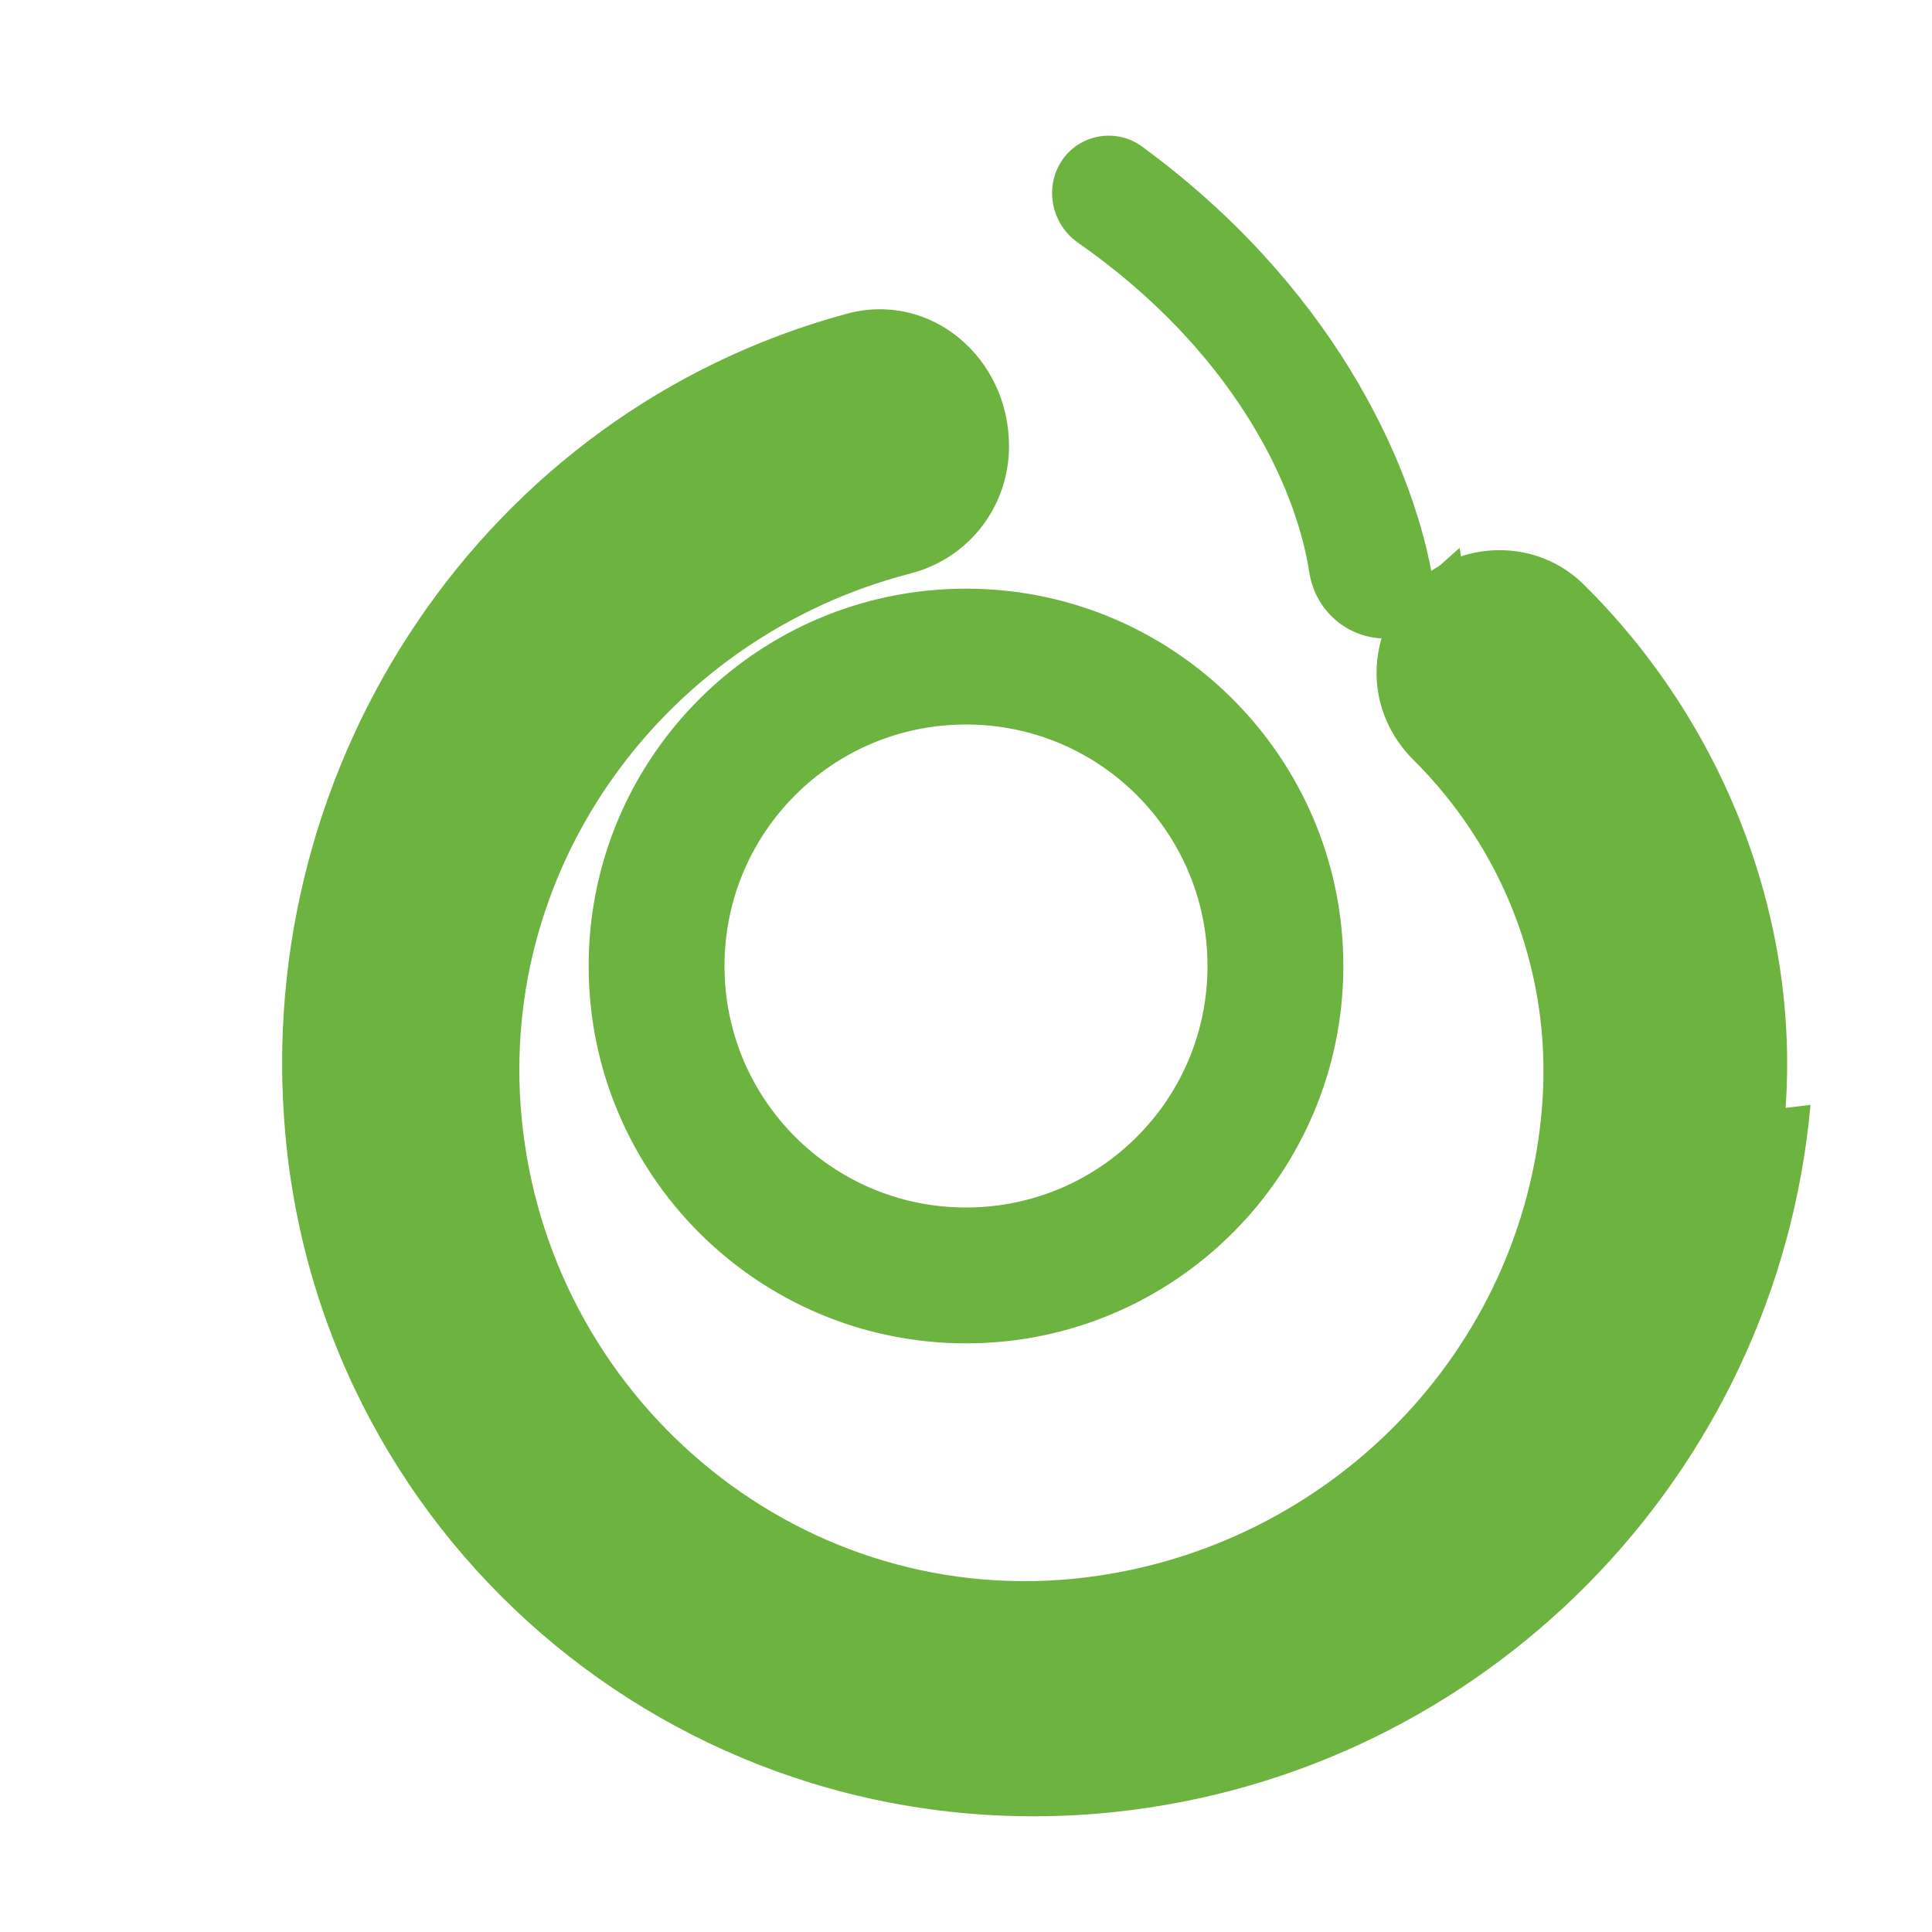
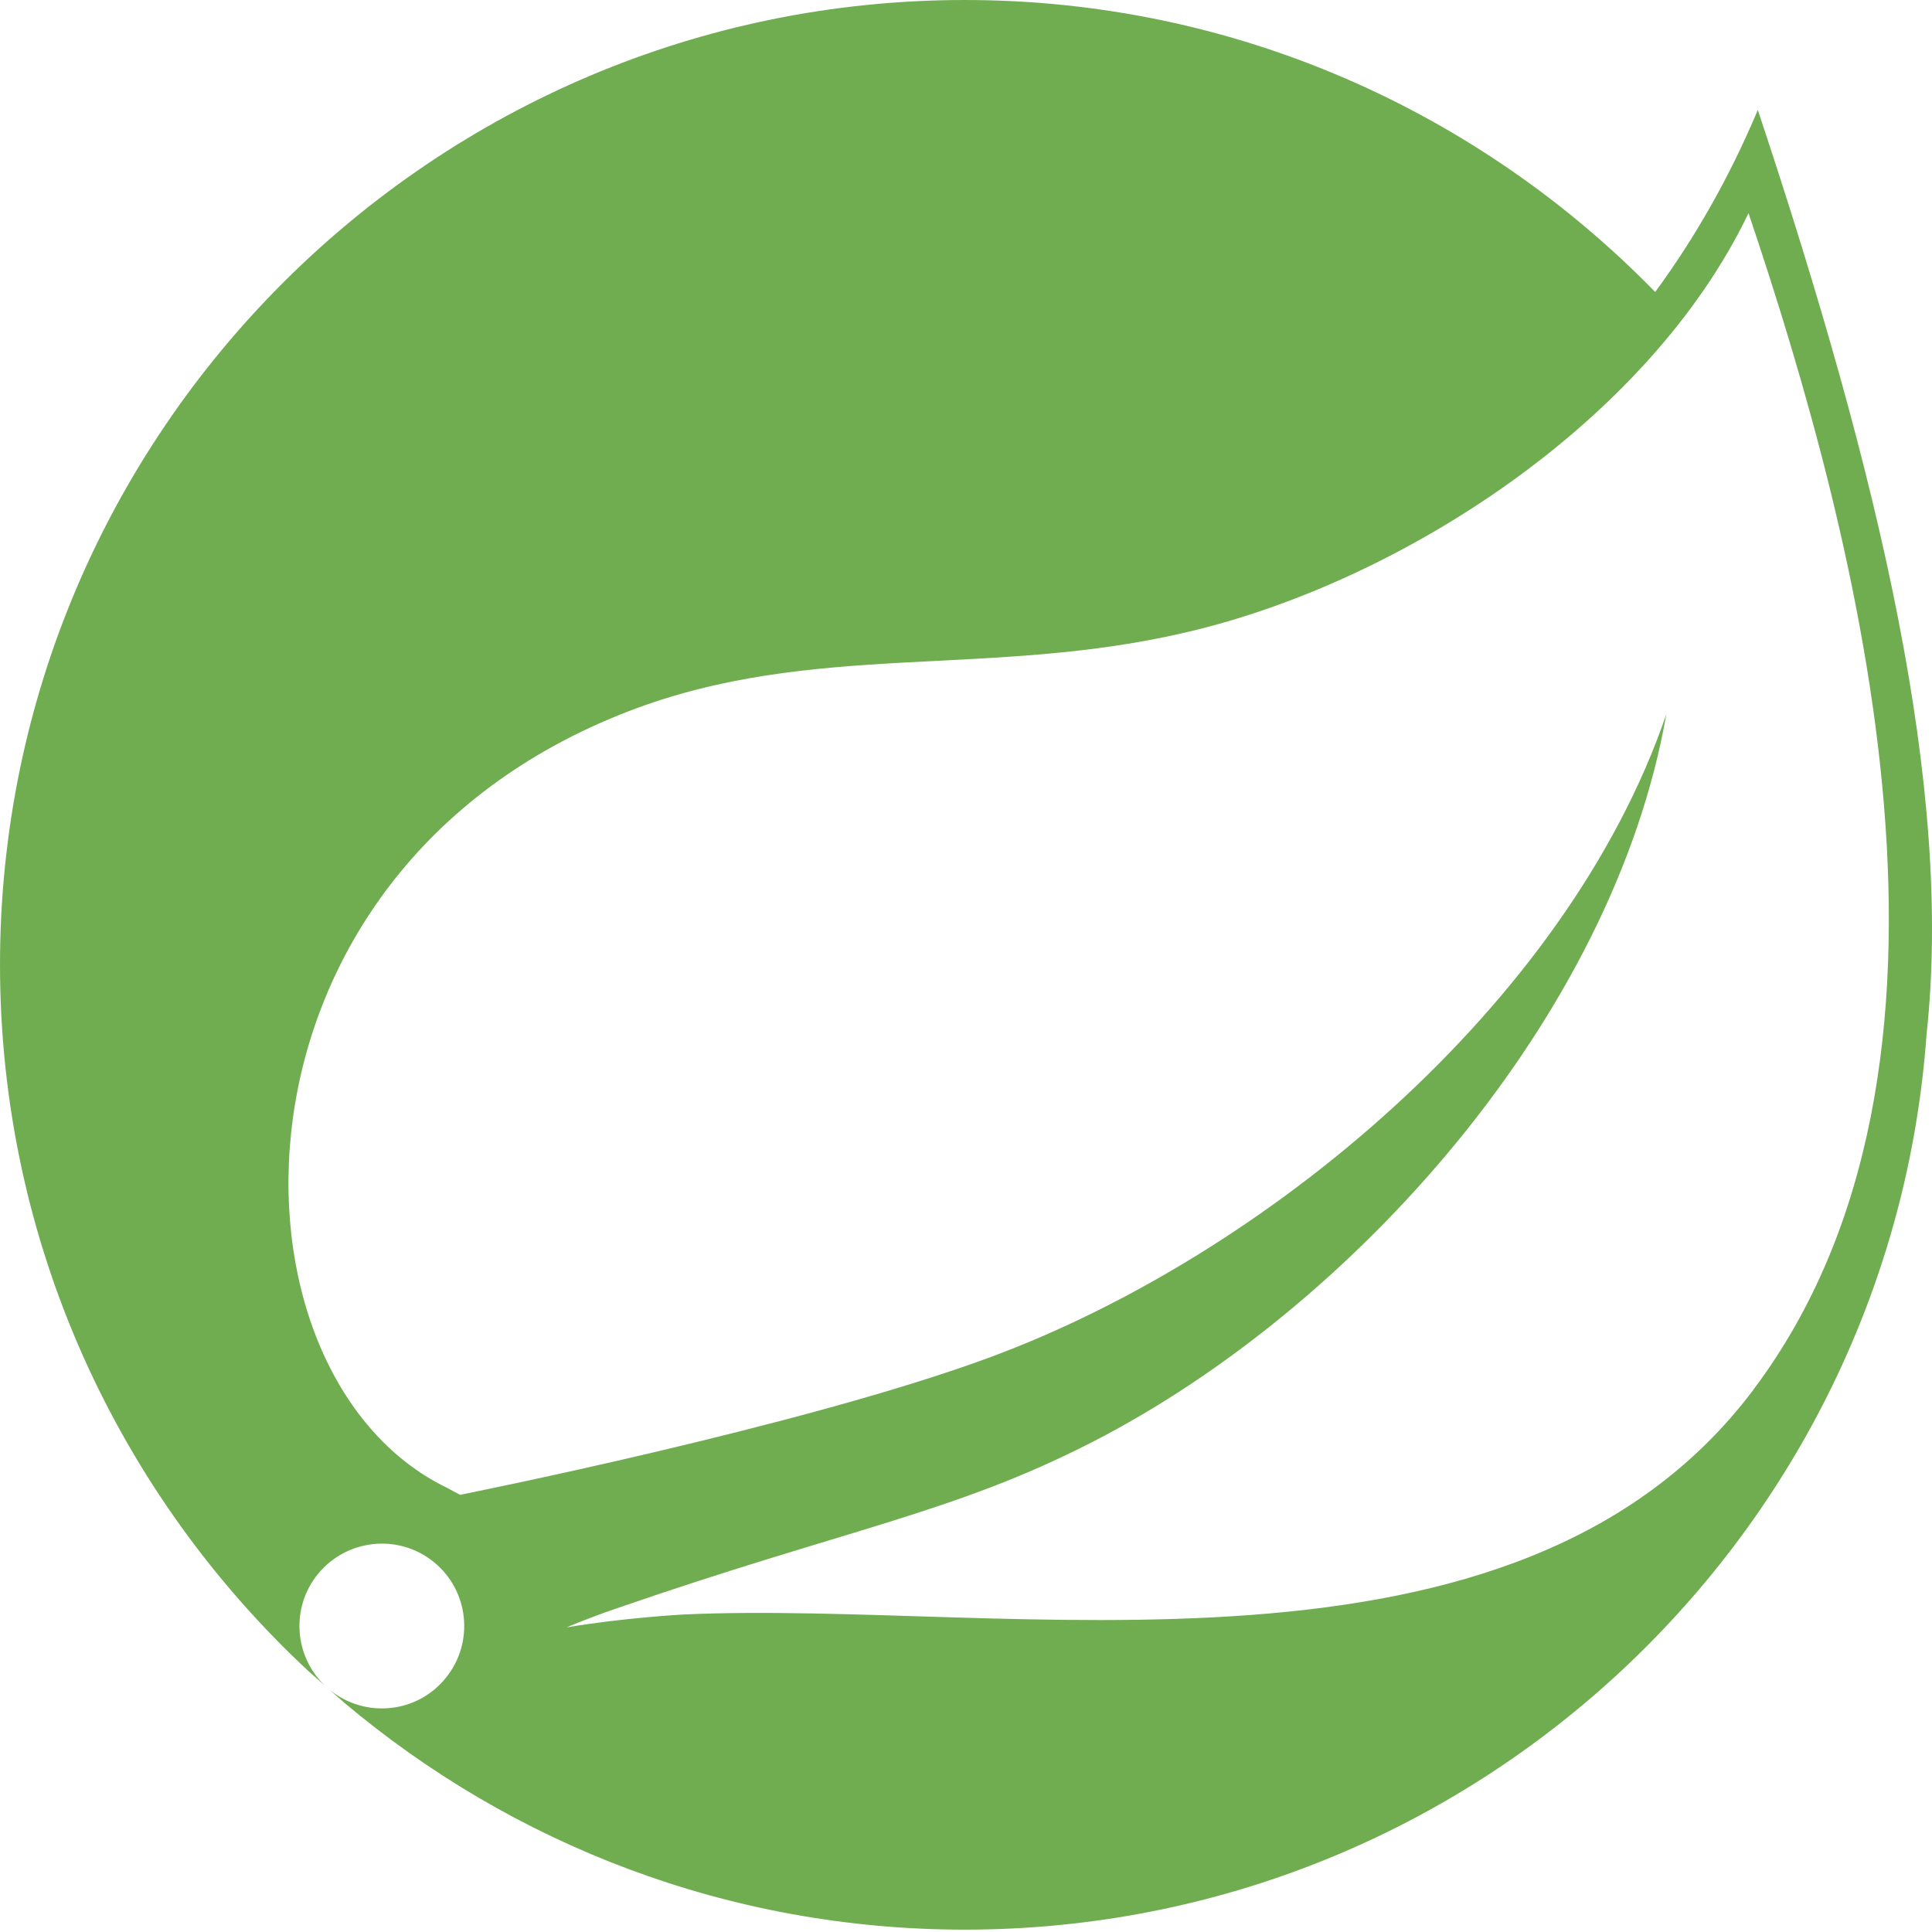
- <svg xmlns="http://www.w3.org/2000/svg" viewBox="0 0 256 256">
-   <path fill="#6DB33F" d="M239.9 146.4c-4.4 49.1-43.1 88.5-92.2 93.7-56.1 5.9-105-34.9-109.9-89.9-4.4-49.3 26.5-95.6 74.3-108.6 11.2-3.1 21.6 5.8 21.6 17.5 0 8-5.3 14.9-13.1 16.9-32.1 8.3-54.6 38.3-51.5 71.9 3.4 37 36 64.9 73.1 61.3 32.5-3.2 58.7-28.7 62-61.1 1.9-18.4-4.8-35.4-17-47.5-3-3-4.8-7.1-4.8-11.4 0-9 7.3-16.3 16.3-16.3 4.2 0 8.2 1.6 11.2 4.6 18.5 18.3 28.5 44 26.7 69.3z" />
-   <path fill="#6DB33F" d="M189.7 75.9c-2.8-15.1-13.4-38.2-38.4-56.5-3.6-2.6-8.6-1.5-10.8 2.2-2.1 3.5-1.1 8.2 2.4 10.6 20.3 14.2 28.8 31.9 30.6 43.7.8 5 5 8.7 10.1 8.7 6.3 0 11.2-5.7 9.8-12z" />
-   <path fill="#6DB33F" d="M128 78c-27.6 0-50 22.4-50 50s22.4 50 50 50 50-22.4 50-50-22.4-50-50-50zm0 82c-17.7 0-32-14.3-32-32s14.3-32 32-32 32 14.3 32 32-14.3 32-32 32z" />
+ <svg xmlns="http://www.w3.org/2000/svg" width="800px" height="800px" viewBox="0 0 32 32">
+   <g fill="none" fill-rule="evenodd">
+     <path d="M0 0h32v32H0z" />
+     <path fill="#70AD51" d="M5.466 27.993c.586.473 1.446.385 1.918-.202.475-.585.386-1.445-.2-1.92-.585-.474-1.444-.383-1.92.202-.45.555-.392 1.356.115 1.844l-.266-.234C1.972 24.762 0 20.597 0 15.978 0 7.168 7.168 0 15.98 0c4.48 0 8.53 1.857 11.435 4.836.66-.898 1.232-1.902 1.7-3.015 2.036 6.118 3.233 11.26 2.795 15.31-.592 8.274-7.508 14.83-15.93 14.83-3.912 0-7.496-1.416-10.276-3.757l-.238-.21zm23.58-4.982c4.01-5.336 1.775-13.965-.085-19.48-1.657 3.453-5.738 6.094-9.262 6.93-3.303.788-6.226.142-9.283 1.318-6.97 2.68-6.86 10.992-3.02 12.86.002 0 .23.124.227.12 0-.002 5.644-1.122 8.764-2.274 4.56-1.684 9.566-5.835 11.213-10.657-.877 5.015-5.182 9.84-9.507 12.056-2.302 1.182-4.092 1.445-7.88 2.756-.464.158-.828.314-.828.314.96-.16 1.917-.212 1.917-.212 5.393-.255 13.807 1.516 17.745-3.73z" />
+   </g>
</svg>
